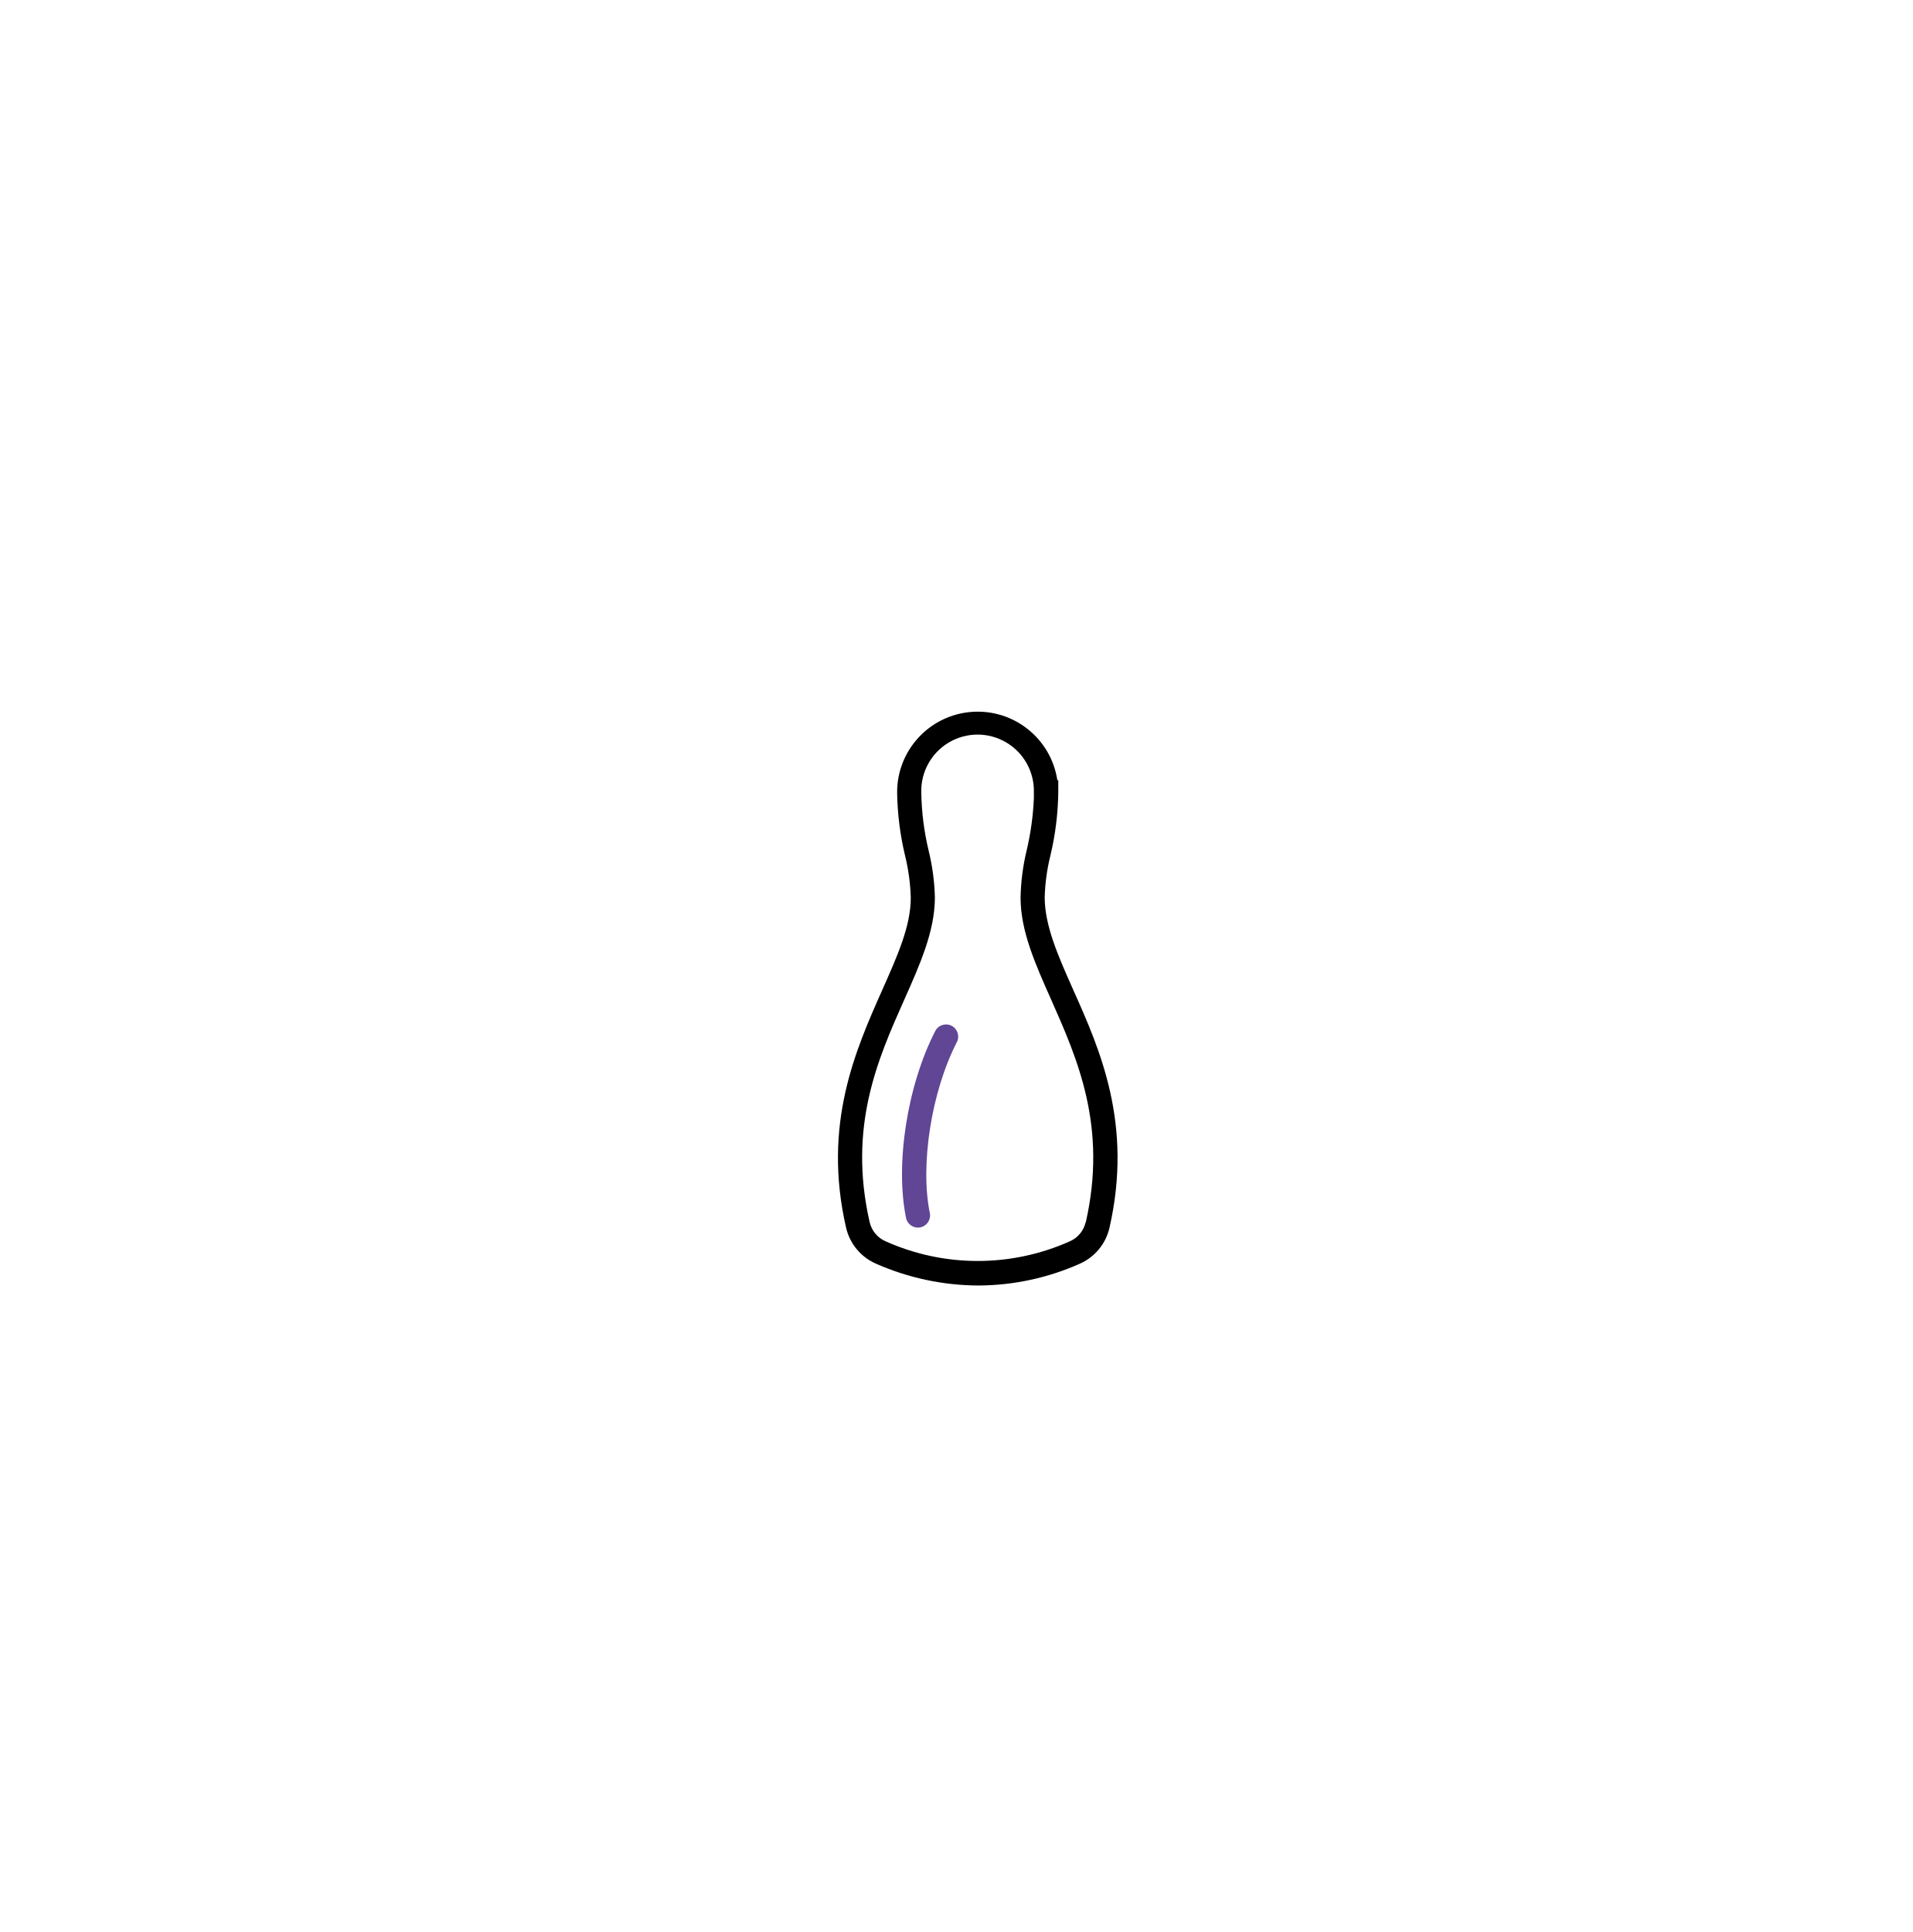
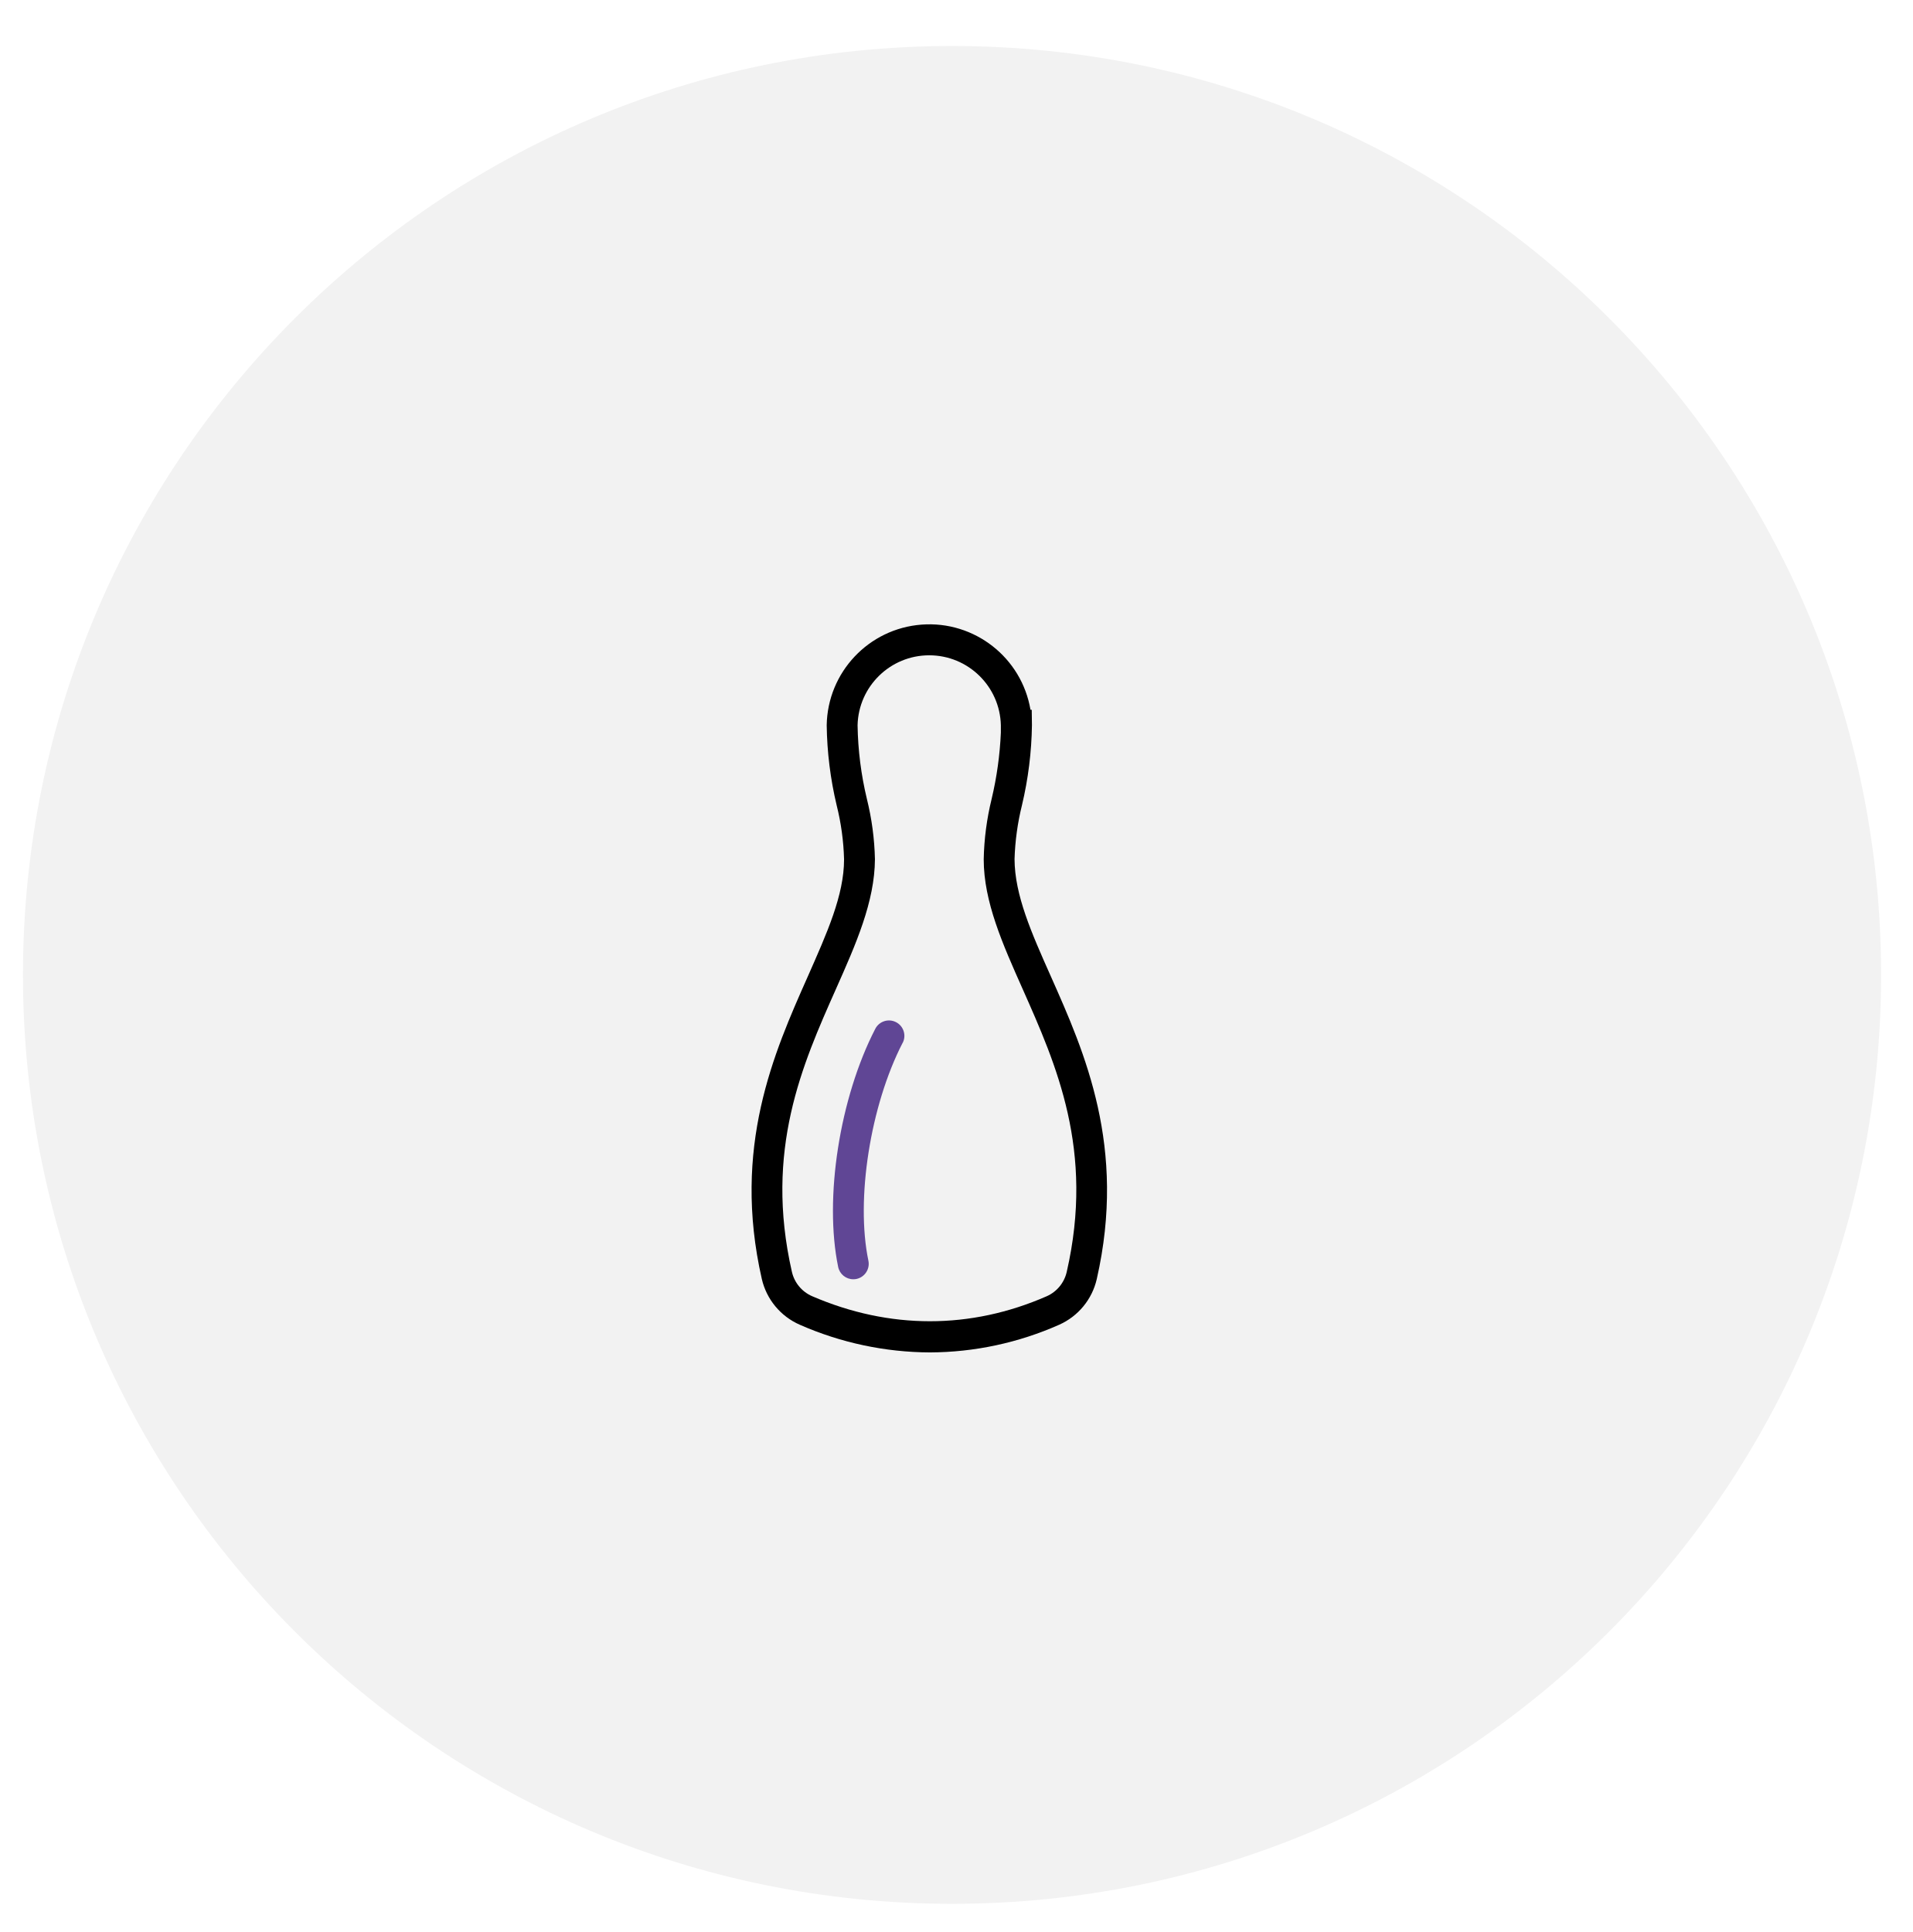
<svg xmlns="http://www.w3.org/2000/svg" viewBox="0 0 447.32 451.91">
  <defs>
-     <style>.cls-1{fill:none;}.cls-2{fill:#604695;}</style>
+     <style>.cls-1{fill:#f2f2f2;}.cls-2{fill:#604695;}</style>
  </defs>
  <g id="ÖSSZES">
-     <path class="cls-1" d="M238.68,210a50.93,50.93,0,0,1,1.48-11.07,65.38,65.38,0,0,0,1.69-12.23l0-1.34a13.17,13.17,0,1,0-26.33,0,62.37,62.37,0,0,0,1.71,13.57A50.84,50.84,0,0,1,218.68,210c0,7.82-3.5,15.61-7.17,23.86-6.18,13.9-13.18,29.66-8.09,52a6.47,6.47,0,0,0,3.71,4.48,52.74,52.74,0,0,0,43.14,0,6.42,6.42,0,0,0,3.67-4.46c5.1-22.37-1.91-38.13-8.09-52C242.18,225.59,238.72,217.8,238.68,210Zm-14.9,33.78c-5.94,11.52-8.65,28.74-6.31,40.05a2.84,2.84,0,0,1-5.56,1.15c-2.61-12.63.26-31,6.82-43.8a2.84,2.84,0,0,1,5.05,2.6Z" />
-     <path d="M251,231.54c-3.57-8-6.65-15-6.68-21.59a45.52,45.52,0,0,1,1.35-9.88,67.76,67.76,0,0,0,1.83-14.73l0-2.84h-.22a18.84,18.84,0,0,0-37.47,2.84,67.7,67.7,0,0,0,1.84,14.73A46.79,46.79,0,0,1,213,210c0,6.63-3.11,13.56-6.68,21.59-6.21,14-14,31.38-8.45,55.57a12.18,12.18,0,0,0,7,8.43,59.86,59.86,0,0,0,23.91,5.1,58.81,58.81,0,0,0,23.76-5.1,12.15,12.15,0,0,0,6.93-8.39C265,262.93,257.25,245.52,251,231.54Zm2.9,54.34a6.42,6.42,0,0,1-3.67,4.46,52.74,52.74,0,0,1-43.14,0,6.47,6.47,0,0,1-3.71-4.48c-5.09-22.36,1.91-38.12,8.09-52,3.67-8.25,7.14-16,7.17-23.86a50.84,50.84,0,0,0-1.47-11.07,62.37,62.37,0,0,1-1.71-13.57,13.17,13.17,0,1,1,26.33,0l0,1.34a65.38,65.38,0,0,1-1.69,12.23A50.93,50.93,0,0,0,238.68,210c0,7.82,3.5,15.61,7.17,23.86C252,247.75,259,263.51,253.94,285.88Z" />
-     <path class="cls-2" d="M222.55,239.94a2.84,2.84,0,0,0-3.82,1.22c-6.56,12.75-9.43,31.17-6.82,43.8a2.84,2.84,0,0,0,5.56-1.15c-2.34-11.31.37-28.53,6.31-40.05A2.84,2.84,0,0,0,222.55,239.94Z" />
+     <circle class="cls-1" cx="222.65" cy="228.04" r="217.28" />
+     <path d="M245.77,228.4c-4.54-10.2-8.46-19-8.5-27.45A59.84,59.84,0,0,1,239,188.37a86.29,86.29,0,0,0,2.34-18.74l-.05-3.6H241a24,24,0,0,0-47.66,3.6,85.73,85.73,0,0,0,2.33,18.74A58.39,58.39,0,0,1,197.4,201c0,8.43-4,17.25-8.5,27.45-7.9,17.78-17.74,39.91-10.74,70.69a15.48,15.48,0,0,0,8.89,10.73,76.3,76.3,0,0,0,30.42,6.47,75.12,75.12,0,0,0,30.23-6.47,15.46,15.46,0,0,0,8.8-10.69C263.52,268.34,253.68,246.19,245.77,228.4Zm3.7,69.13a8.21,8.21,0,0,1-4.67,5.67C227,311,208,311,189.93,303.19a8.2,8.2,0,0,1-4.73-5.7c-6.48-28.44,2.44-48.47,10.3-66.15,4.67-10.5,9.07-20.42,9.12-30.37a64.48,64.48,0,0,0-1.88-14.08,79,79,0,0,1-2.18-17.26,16.76,16.76,0,0,1,33.51,0l0,1.72a82.35,82.35,0,0,1-2.16,15.54A64.48,64.48,0,0,0,230.06,201c0,9.95,4.45,19.87,9.12,30.37C247,249,256,269.07,249.47,297.53Z" />
+     <path class="cls-2" d="M211.09,243.94c-7.55,14.67-11,36.57-8,50.94a3.62,3.62,0,0,1-2.8,4.28,3.78,3.78,0,0,1-.74.07,3.61,3.61,0,0,1-3.53-2.88c-3.32-16.07.33-39.5,8.68-55.7a3.6,3.6,0,1,1,6.41,3.29Z" />
  </g>
</svg>
